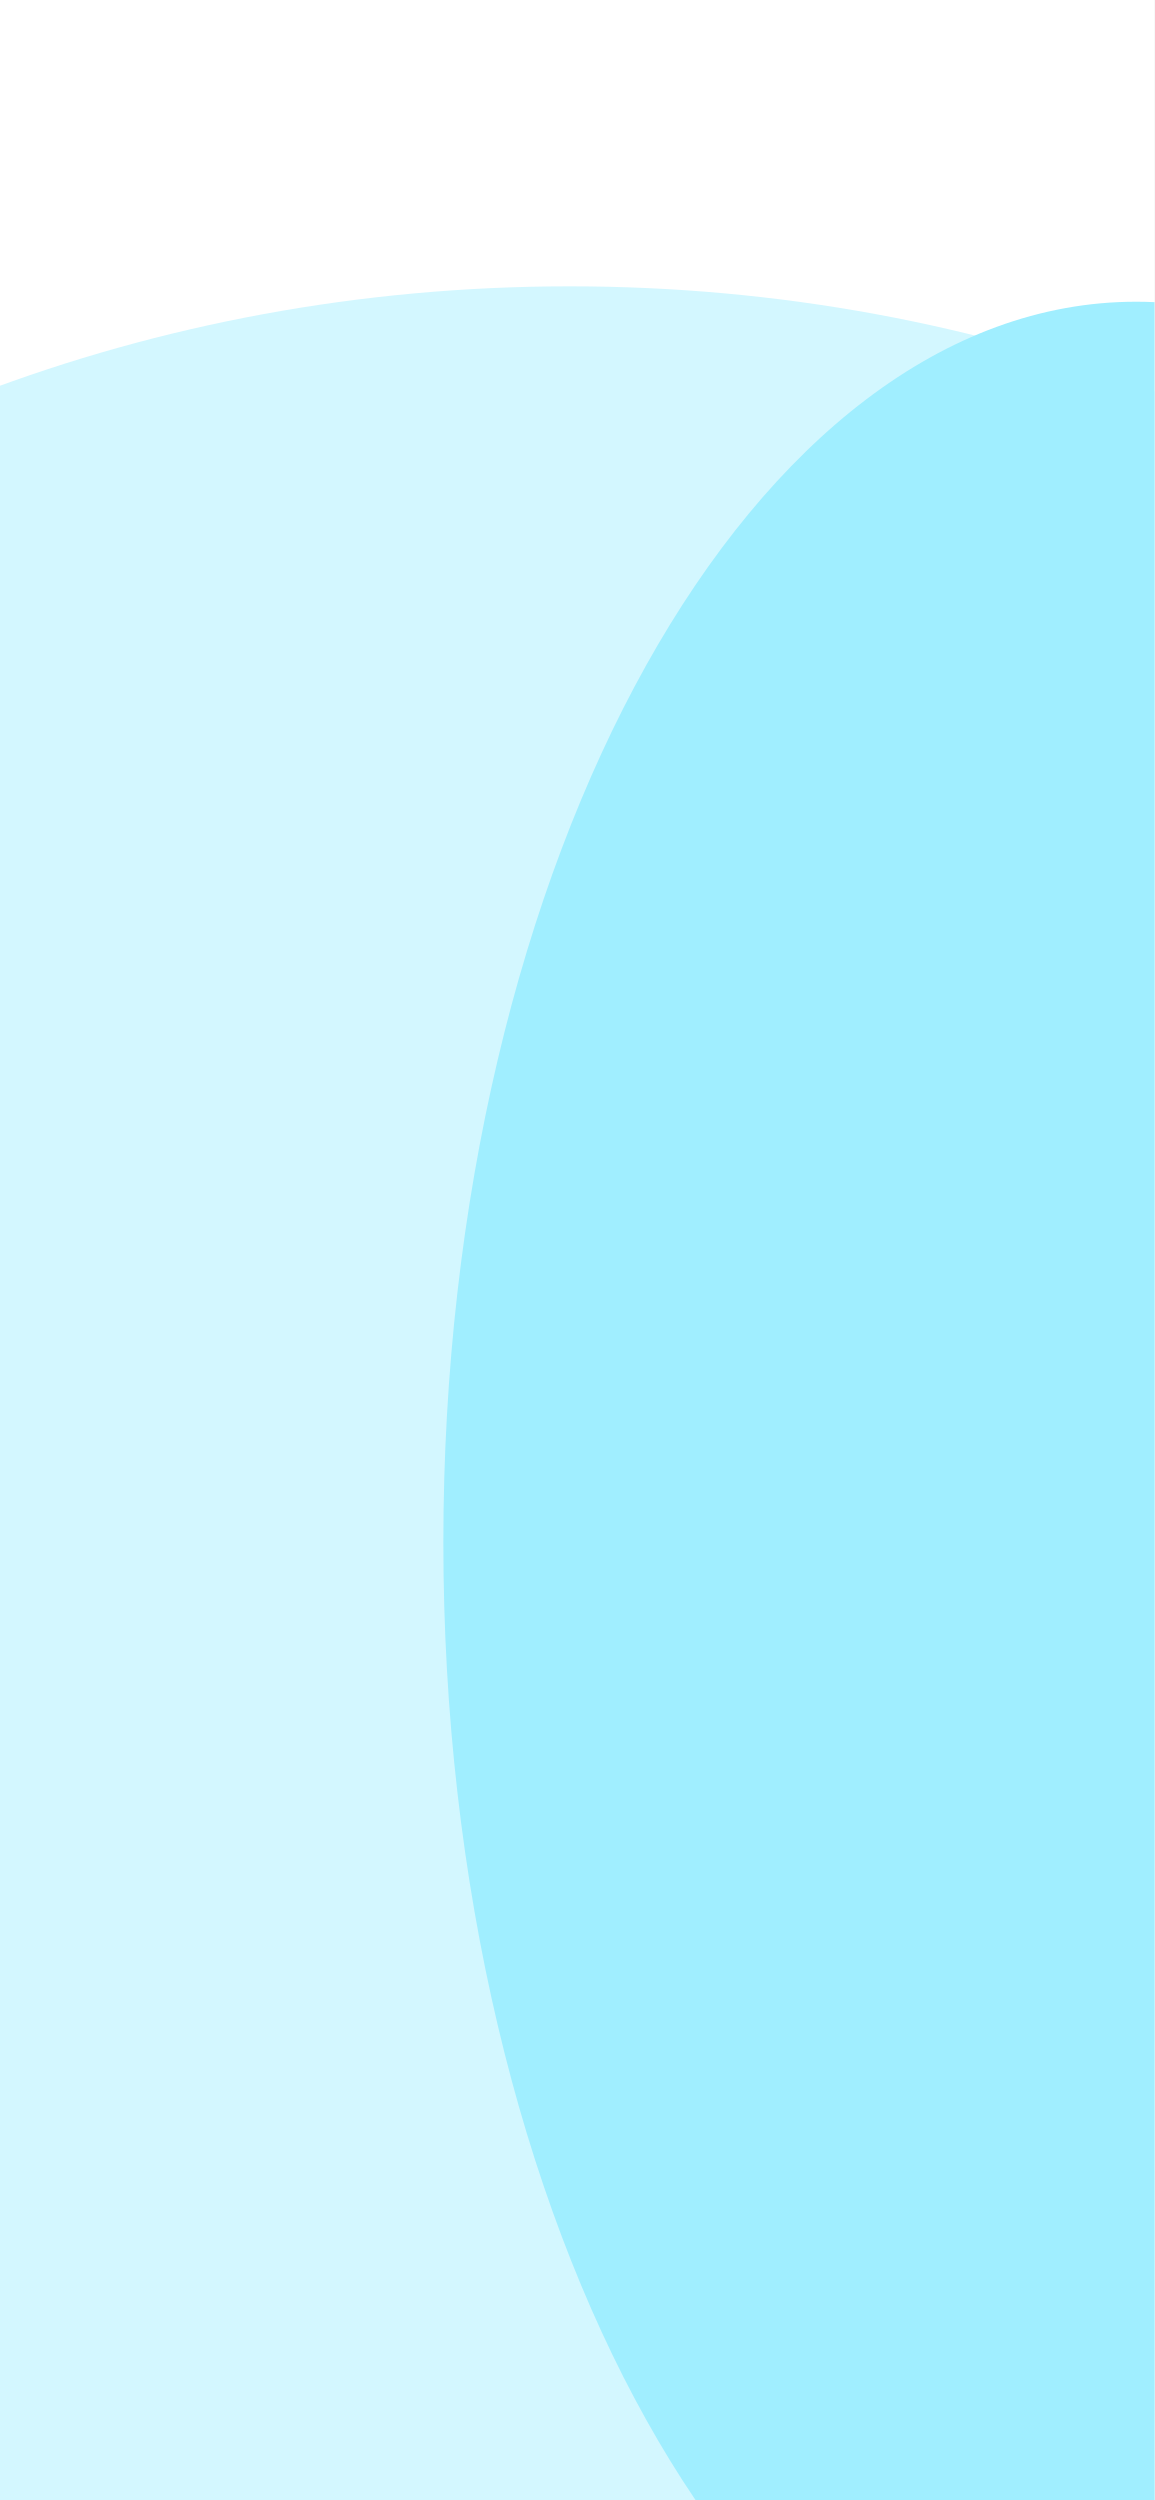
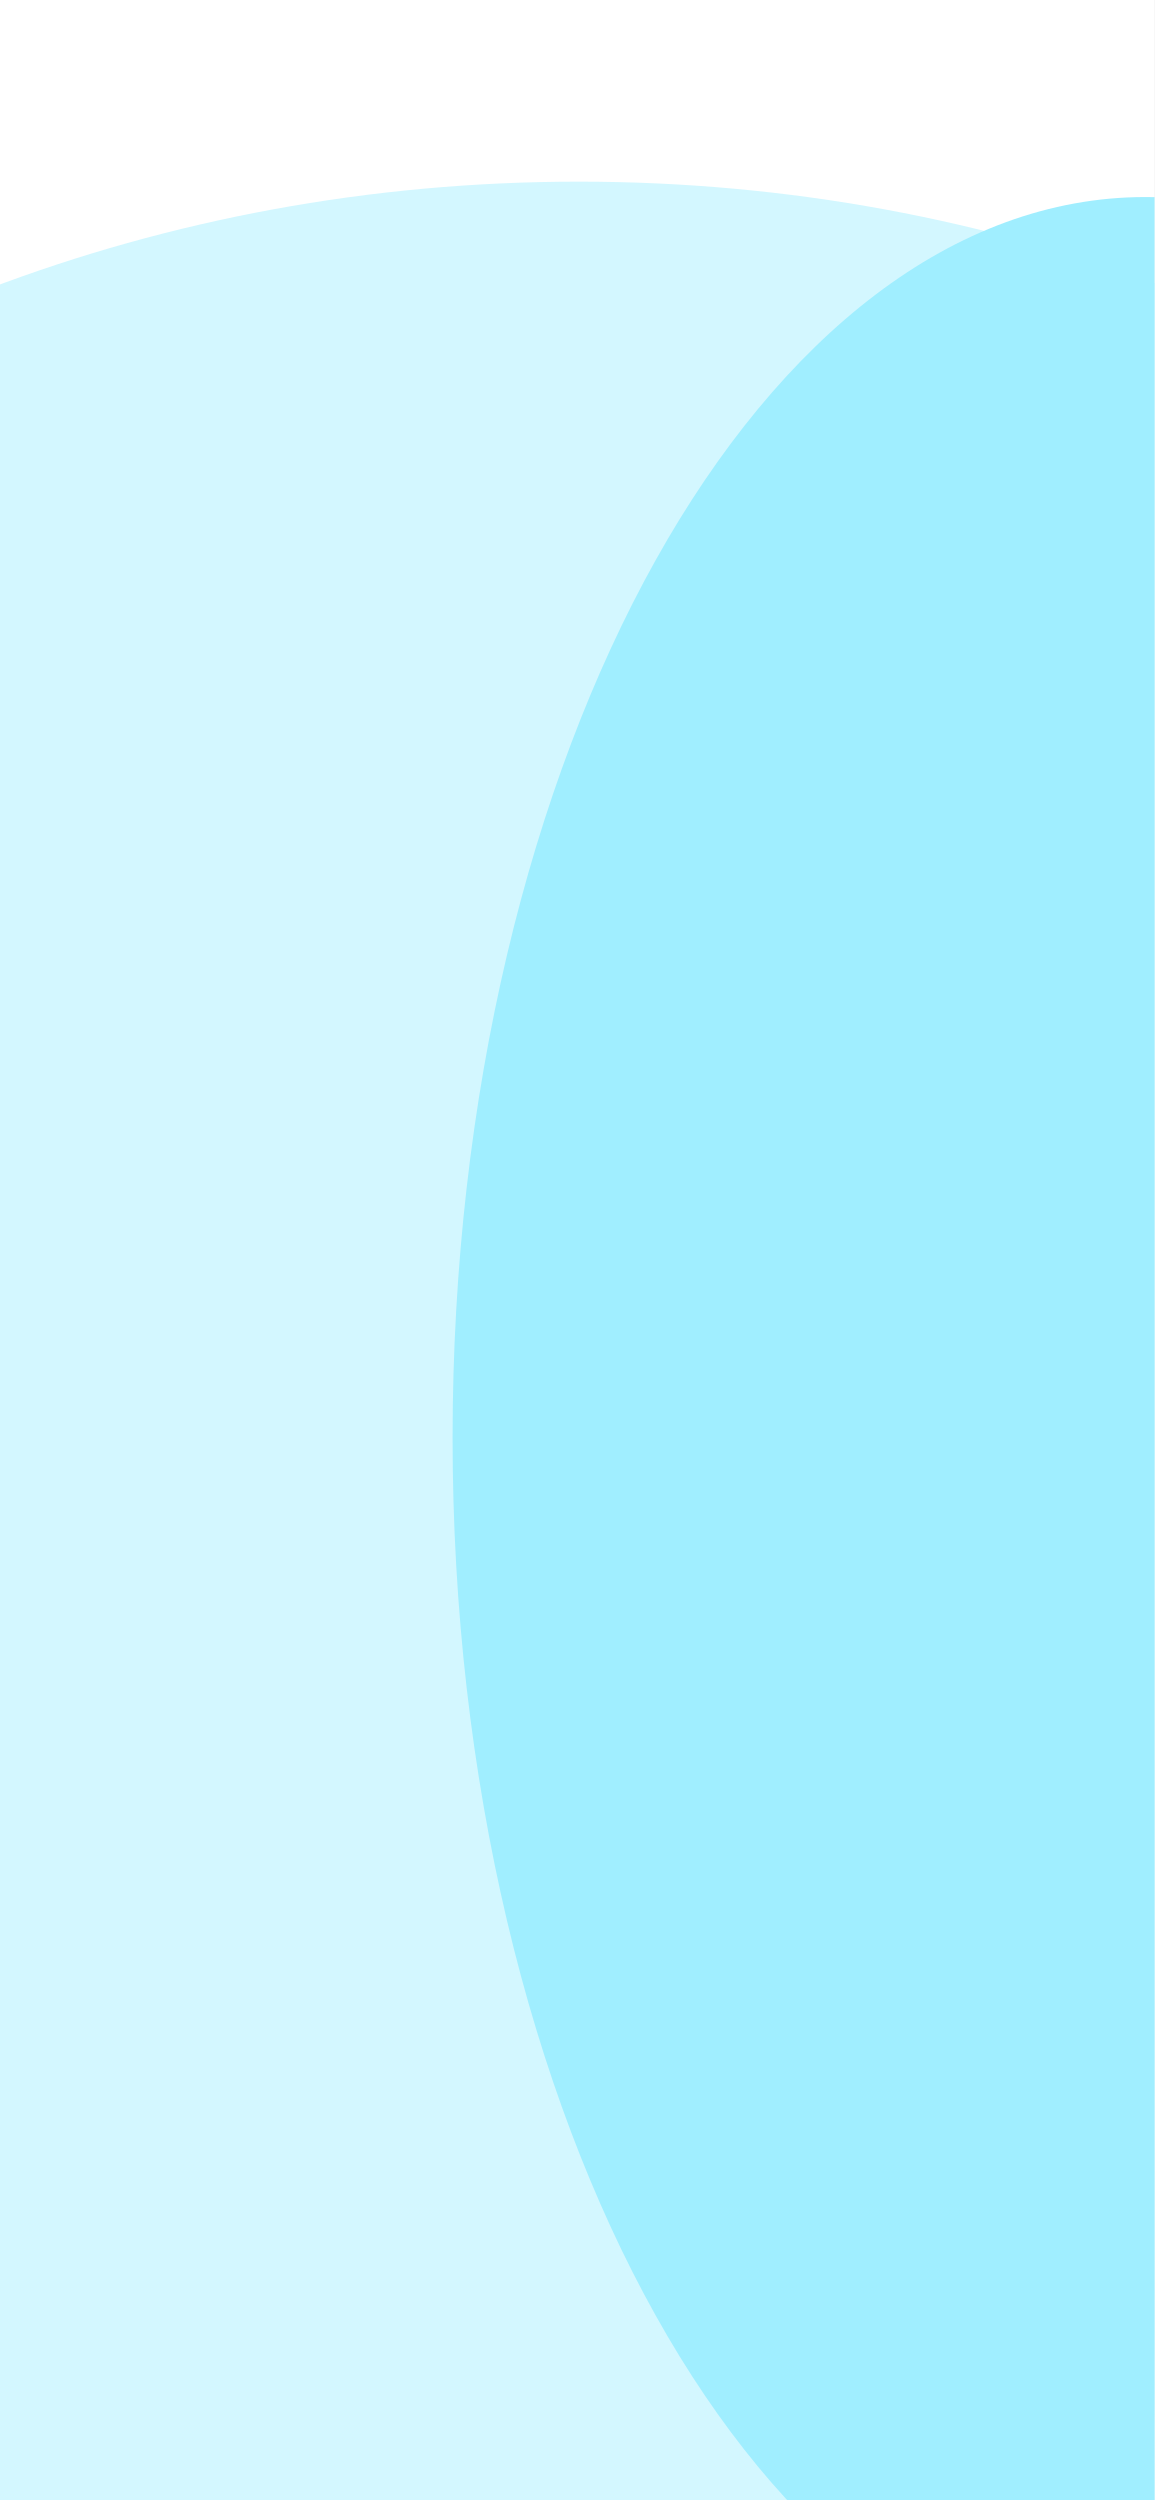
<svg xmlns="http://www.w3.org/2000/svg" width="375" height="812" viewBox="0 0 375 812">
  <defs>
    <clipPath id="clip-iPhone_X_XS_11_Pro_1">
      <rect width="375" height="812" />
    </clipPath>
  </defs>
  <g id="iPhone_X_XS_11_Pro_1" data-name="iPhone X/XS/11 Pro – 1" clip-path="url(#clip-iPhone_X_XS_11_Pro_1)">
    <rect width="375" height="812" fill="#fff" />
-     <g id="Component_13_26" data-name="Component 13 – 26" transform="translate(-308 93)">
+     <g id="Component_13_26" data-name="Component 13 – 26" transform="translate(-305 59)">
      <ellipse id="Ellipse_11" data-name="Ellipse 11" cx="493" cy="443.5" rx="493" ry="443.5" fill="#d3f7ff" />
      <ellipse id="Ellipse_2" data-name="Ellipse 2" cx="225" cy="403" rx="225" ry="403" transform="translate(452 5)" fill="#a0eeff" />
    </g>
  </g>
</svg>
